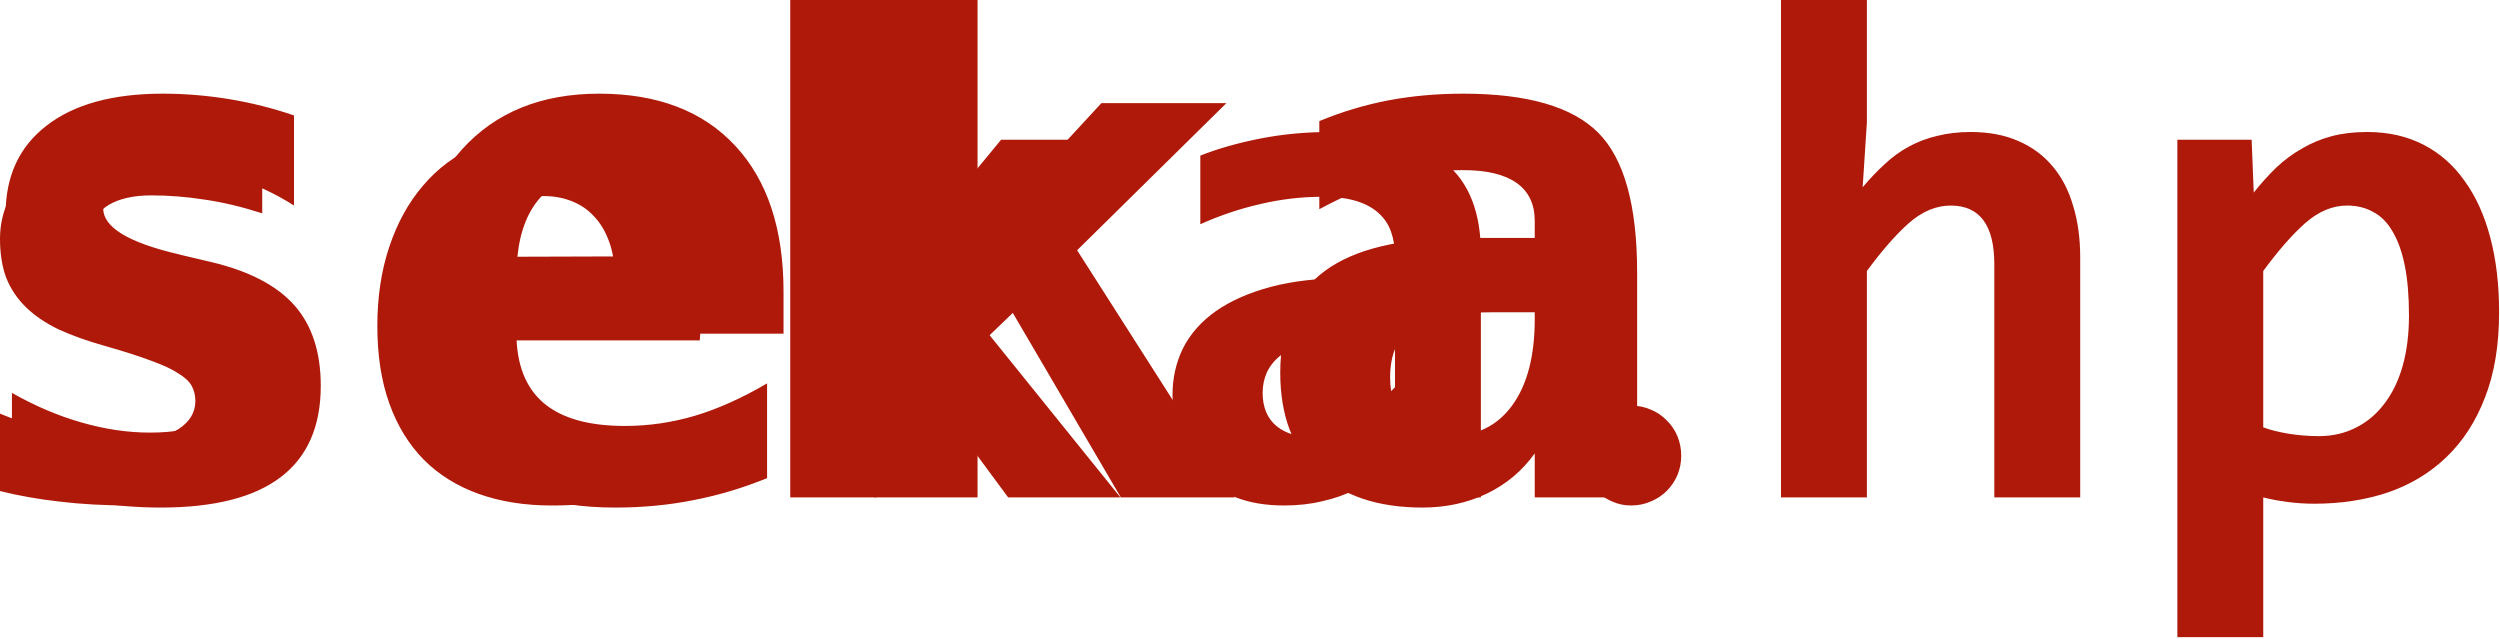
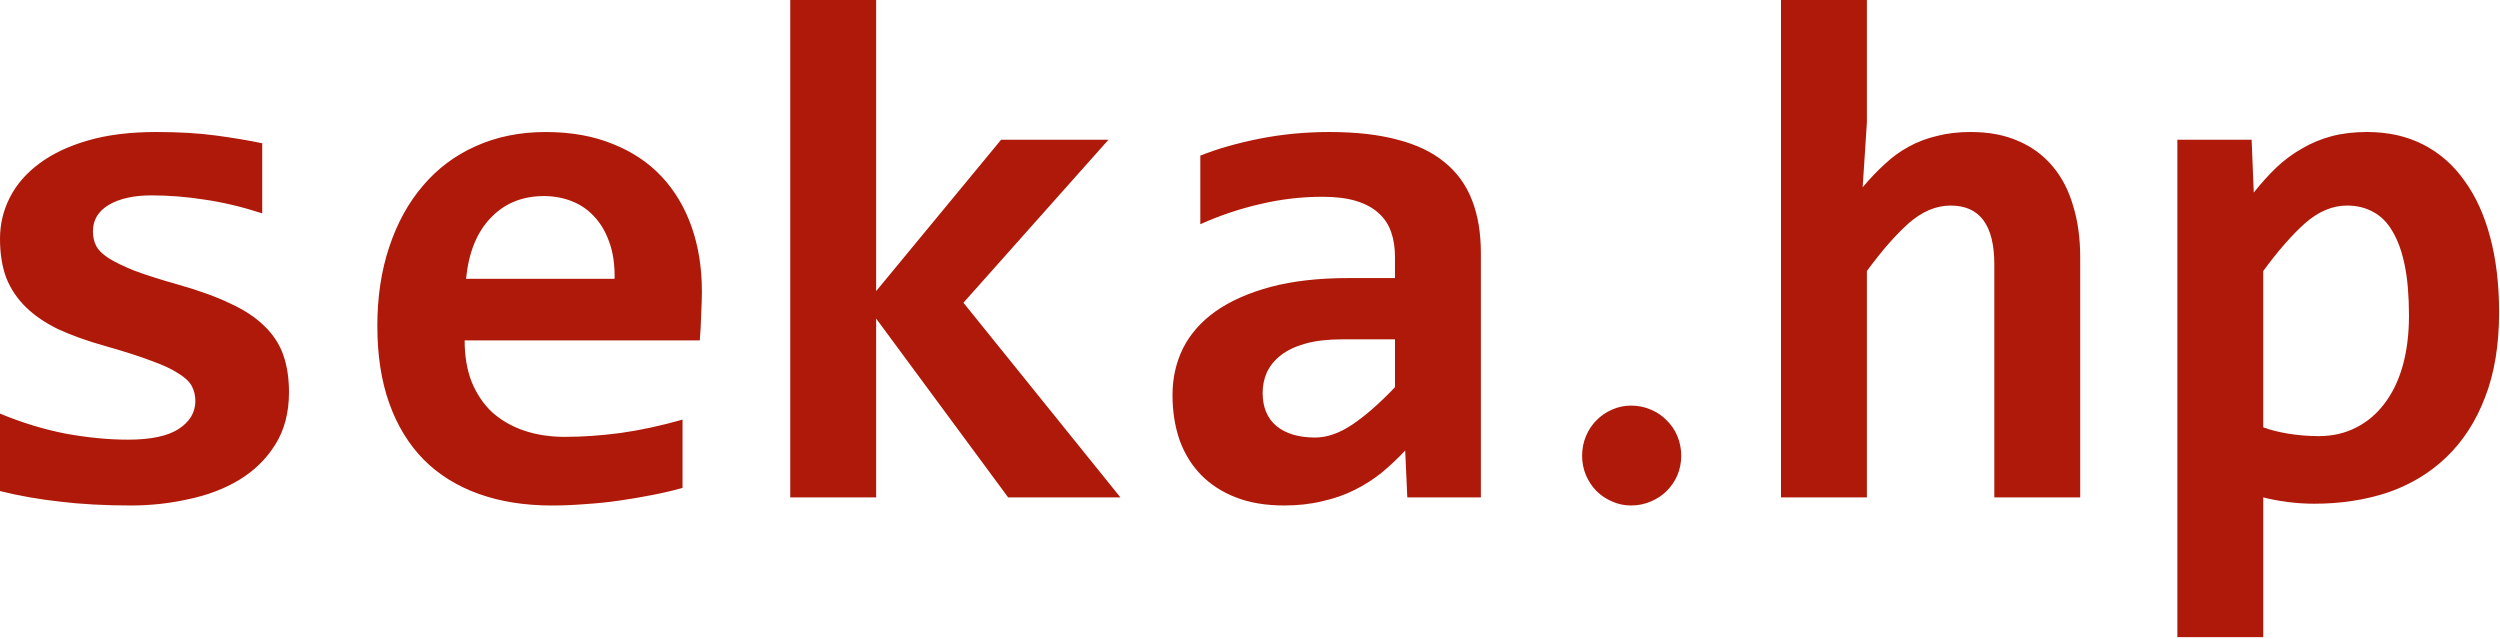
<svg xmlns="http://www.w3.org/2000/svg" width="100%" height="100%" viewBox="0 0 235 60" version="1.1" xml:space="preserve" style="fill-rule:evenodd;clip-rule:evenodd;stroke-linejoin:round;stroke-miterlimit:2;" id="svg4">
  <defs id="defs4" />
-   <text x="-5.162px" y="46.754px" style="font-family:'Consolas-Bold', 'Consolas', monospace;font-weight:700;font-size:67.765px;fill:#af1909;" id="text1">seka</text>
  <path d="m 27.165,36.861 q 0,2.879 -1.29,4.93 -1.257,2.018 -3.375,3.309 -2.085,1.257 -4.765,1.82 -2.647,0.596 -5.426,0.596 -3.706,0 -6.684,-0.364 -2.978,-0.331 -5.625,-0.993 V 38.879 Q 3.11,40.169 6.187,40.765 q 3.11,0.563 5.857,0.563 3.176,0 4.732,-0.993 1.588,-1.026 1.588,-2.647 0,-0.761 -0.331,-1.39 Q 17.702,35.669 16.776,35.107 15.882,34.511 14.228,33.916 12.573,33.287 9.893,32.526 7.412,31.831 5.526,30.971 3.673,30.077 2.448,28.886 1.224,27.695 0.595,26.14 -2.1311641e-4,24.552 -2.1311641e-4,22.434 q 0,-2.051 0.926,-3.871 0.926,-1.82 2.746,-3.176 1.853,-1.39 4.599,-2.184 2.746,-0.794 6.419,-0.794 3.176,0 5.625,0.331 2.449,0.331 4.335,0.728 v 6.585 q -2.879,-0.926 -5.426,-1.29 -2.515,-0.397 -4.996,-0.397 -2.482,0 -4.004,0.893 -1.489,0.893 -1.489,2.482 0,0.761 0.298,1.357 0.298,0.596 1.158,1.158 0.893,0.563 2.449,1.191 1.588,0.596 4.169,1.324 2.912,0.827 4.897,1.787 1.985,0.926 3.176,2.118 1.224,1.191 1.754,2.713 0.529,1.522 0.529,3.474 z m 38.813,-9.496 q 0,0.827 -0.066,2.151 -0.033,1.324 -0.132,2.482 H 43.676 q 0,2.217 0.662,3.904 0.695,1.688 1.919,2.846 1.257,1.125 2.978,1.721 1.754,0.596 3.871,0.596 2.449,0 5.228,-0.364 2.813,-0.397 5.824,-1.257 v 6.419 q -1.29,0.364 -2.813,0.662 -1.522,0.298 -3.11,0.529 -1.588,0.232 -3.21,0.331 -1.621,0.132 -3.143,0.132 -3.838,0 -6.882,-1.092 -3.044,-1.092 -5.162,-3.21 -2.118,-2.151 -3.243,-5.294 -1.125,-3.143 -1.125,-7.279 0,-4.103 1.125,-7.445 1.125,-3.375 3.176,-5.757 2.051,-2.415 4.963,-3.706 2.945,-1.324 6.551,-1.324 3.574,0 6.32,1.125 2.746,1.092 4.599,3.077 1.853,1.985 2.813,4.732 0.96,2.746 0.96,6.022 z m -8.206,-1.158 q 0.033,-1.985 -0.496,-3.441 -0.529,-1.489 -1.456,-2.449 -0.893,-0.96 -2.118,-1.423 -1.191,-0.463 -2.581,-0.463 -3.044,0 -4.996,2.051 -1.952,2.018 -2.316,5.724 z M 94.765,46.754 82.357,29.945 V 46.754 H 74.283 V 1.2264401e-4 h 8.074 V 27.364 L 94.103,13.136 H 104.195 L 90.563,28.456 105.32,46.754 Z m 37.522,0 -0.199,-4.401 q -1.059,1.125 -2.217,2.085 -1.158,0.926 -2.548,1.621 -1.39,0.695 -3.044,1.059 -1.621,0.397 -3.574,0.397 -2.581,0 -4.533,-0.761 -1.952,-0.761 -3.276,-2.118 -1.324,-1.357 -2.018,-3.276 -0.662,-1.919 -0.662,-4.235 0,-2.382 0.993,-4.401 1.026,-2.018 3.077,-3.474 2.085,-1.456 5.162,-2.283 3.11,-0.827 7.279,-0.827 h 4.401 v -2.018 q 0,-1.29 -0.364,-2.316 -0.364,-1.059 -1.191,-1.787 -0.794,-0.728 -2.085,-1.125 -1.29,-0.397 -3.176,-0.397 -2.978,0 -5.89,0.695 -2.879,0.662 -5.592,1.886 v -6.452 q 2.415,-0.96 5.559,-1.588 3.176,-0.629 6.585,-0.629 3.739,0 6.419,0.728 2.68,0.695 4.401,2.118 1.754,1.423 2.581,3.574 0.827,2.118 0.827,4.963 v 22.963 z m -1.158,-14.857 h -4.93 q -2.051,0 -3.474,0.397 -1.423,0.397 -2.316,1.092 -0.893,0.695 -1.324,1.621 -0.397,0.893 -0.397,1.919 0,2.051 1.324,3.143 1.324,1.059 3.607,1.059 1.688,0 3.507,-1.224 1.82,-1.224 4.004,-3.507 z" id="text2" style="font-weight:700;font-size:67.765px;font-family:Consolas-Bold, Consolas, monospace;fill:#af1909" aria-label="seka" />
  <path d="M 187.466,46.754 V 24.849 q 0,-5.526 -4.103,-5.526 -2.051,0 -3.938,1.654 -1.853,1.654 -3.938,4.5 v 21.276 h -8.074 V 1.2264401e-4 h 8.074 V 11.515 l -0.397,6.088 q 1.026,-1.224 2.085,-2.184 1.059,-0.993 2.283,-1.654 1.224,-0.662 2.647,-0.993 1.423,-0.364 3.143,-0.364 2.581,0 4.5,0.86 1.919,0.827 3.21,2.382 1.29,1.522 1.919,3.706 0.662,2.151 0.662,4.831 v 22.566 z m 47.449,-17.404 q 0,4.632 -1.324,8.007 -1.29,3.375 -3.64,5.625 -2.316,2.217 -5.493,3.309 -3.176,1.059 -6.915,1.059 -1.257,0 -2.515,-0.165 -1.257,-0.165 -2.283,-0.43 V 59.89 H 204.672 V 13.136 h 6.982 l 0.199,4.963 q 1.026,-1.29 2.118,-2.349 1.125,-1.059 2.415,-1.787 1.29,-0.761 2.779,-1.158 1.489,-0.397 3.342,-0.397 2.978,0 5.294,1.191 2.316,1.191 3.871,3.408 1.588,2.184 2.415,5.327 0.827,3.11 0.827,7.015 z m -8.471,0.331 q 0,-2.779 -0.397,-4.732 -0.397,-1.952 -1.158,-3.21 -0.728,-1.257 -1.82,-1.82 -1.059,-0.596 -2.449,-0.596 -2.051,0 -3.938,1.654 -1.853,1.654 -3.938,4.5 v 14.691 q 0.96,0.364 2.349,0.596 1.423,0.232 2.879,0.232 1.919,0 3.474,-0.794 1.588,-0.794 2.68,-2.25 1.125,-1.456 1.721,-3.54 0.596,-2.118 0.596,-4.732 z" id="text3" style="font-weight:700;font-size:67.765px;font-family:Consolas-Bold, Consolas, monospace;fill:#af1909" aria-label="hp" />
  <path d="m 153.317,38.127 q 1.006,0 1.868,0.383 0.862,0.359 1.485,1.006 0.647,0.623 1.006,1.485 0.359,0.862 0.359,1.844 0,0.958 -0.359,1.82 -0.359,0.838 -1.006,1.485 -0.623,0.623 -1.485,0.982 -0.862,0.383 -1.868,0.383 -0.958,0 -1.796,-0.383 -0.838,-0.359 -1.461,-0.982 -0.623,-0.647 -0.982,-1.485 -0.359,-0.862 -0.359,-1.82 0,-0.982 0.359,-1.844 0.359,-0.862 0.982,-1.485 0.623,-0.647 1.461,-1.006 0.838,-0.383 1.796,-0.383 z" id="text4" style="font-weight:700;font-size:49.045px;font-family:Consolas-Bold, Consolas, monospace;fill:#af1909" aria-label="." />
</svg>
